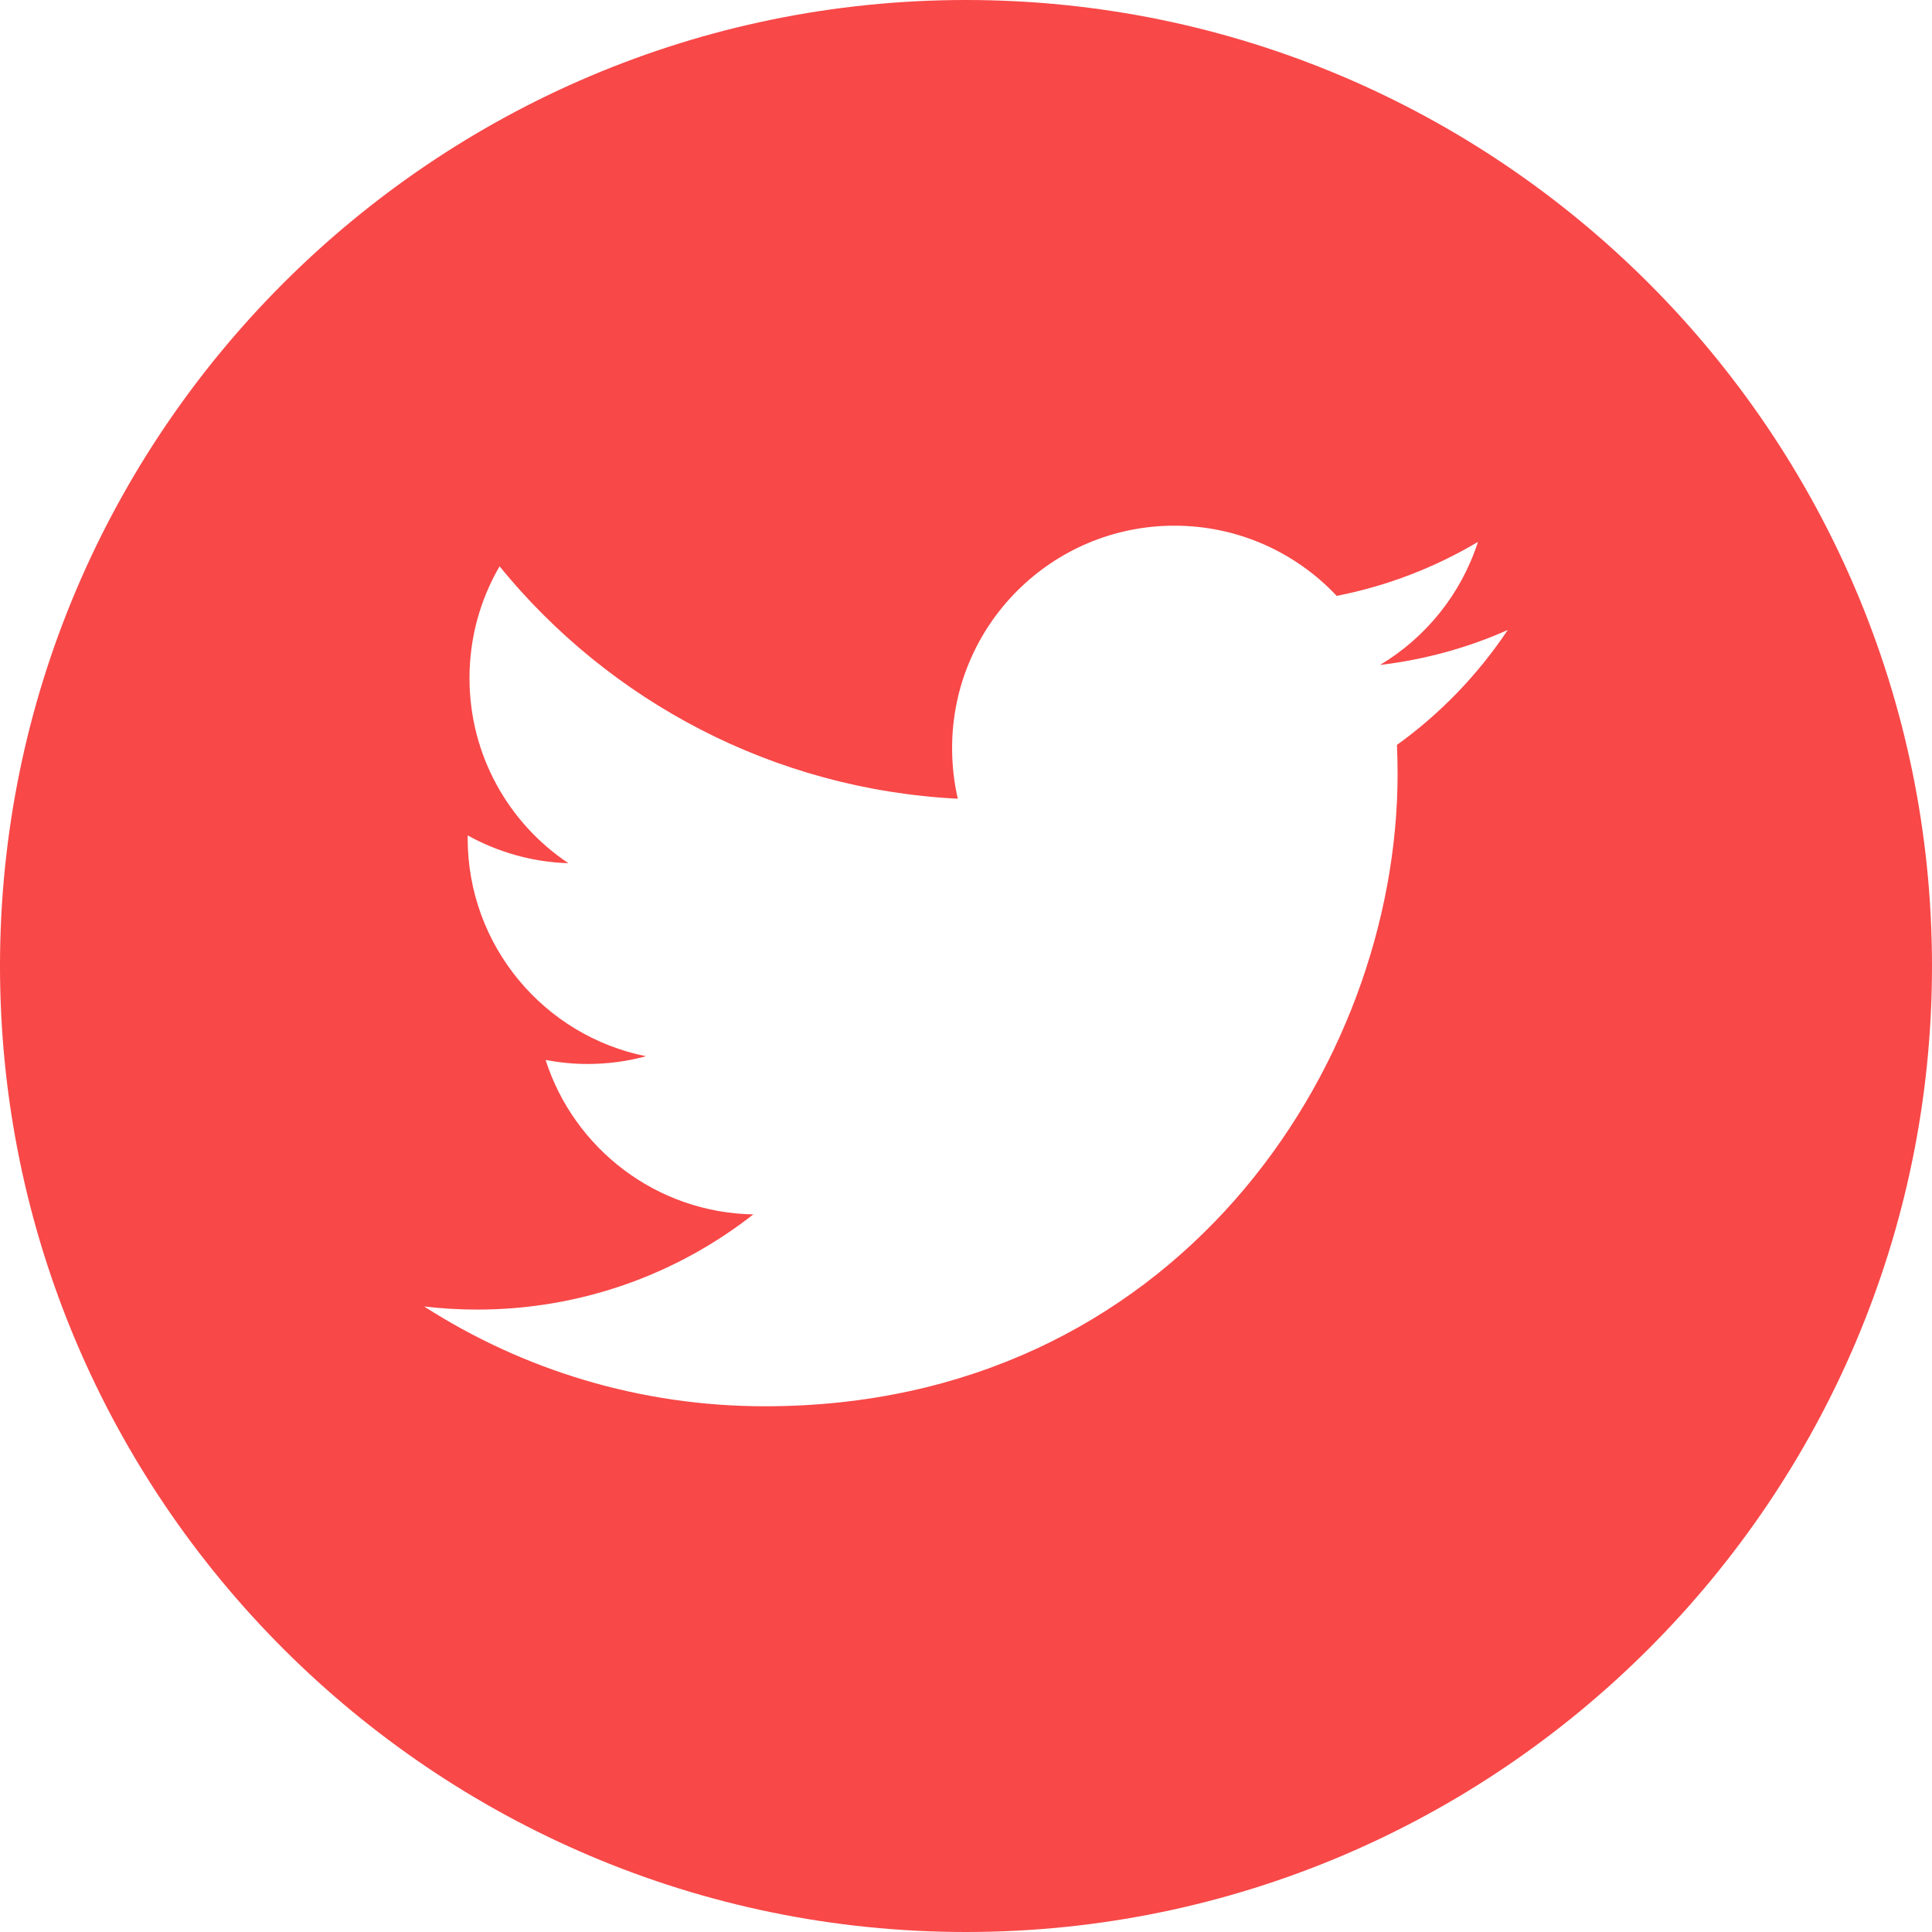
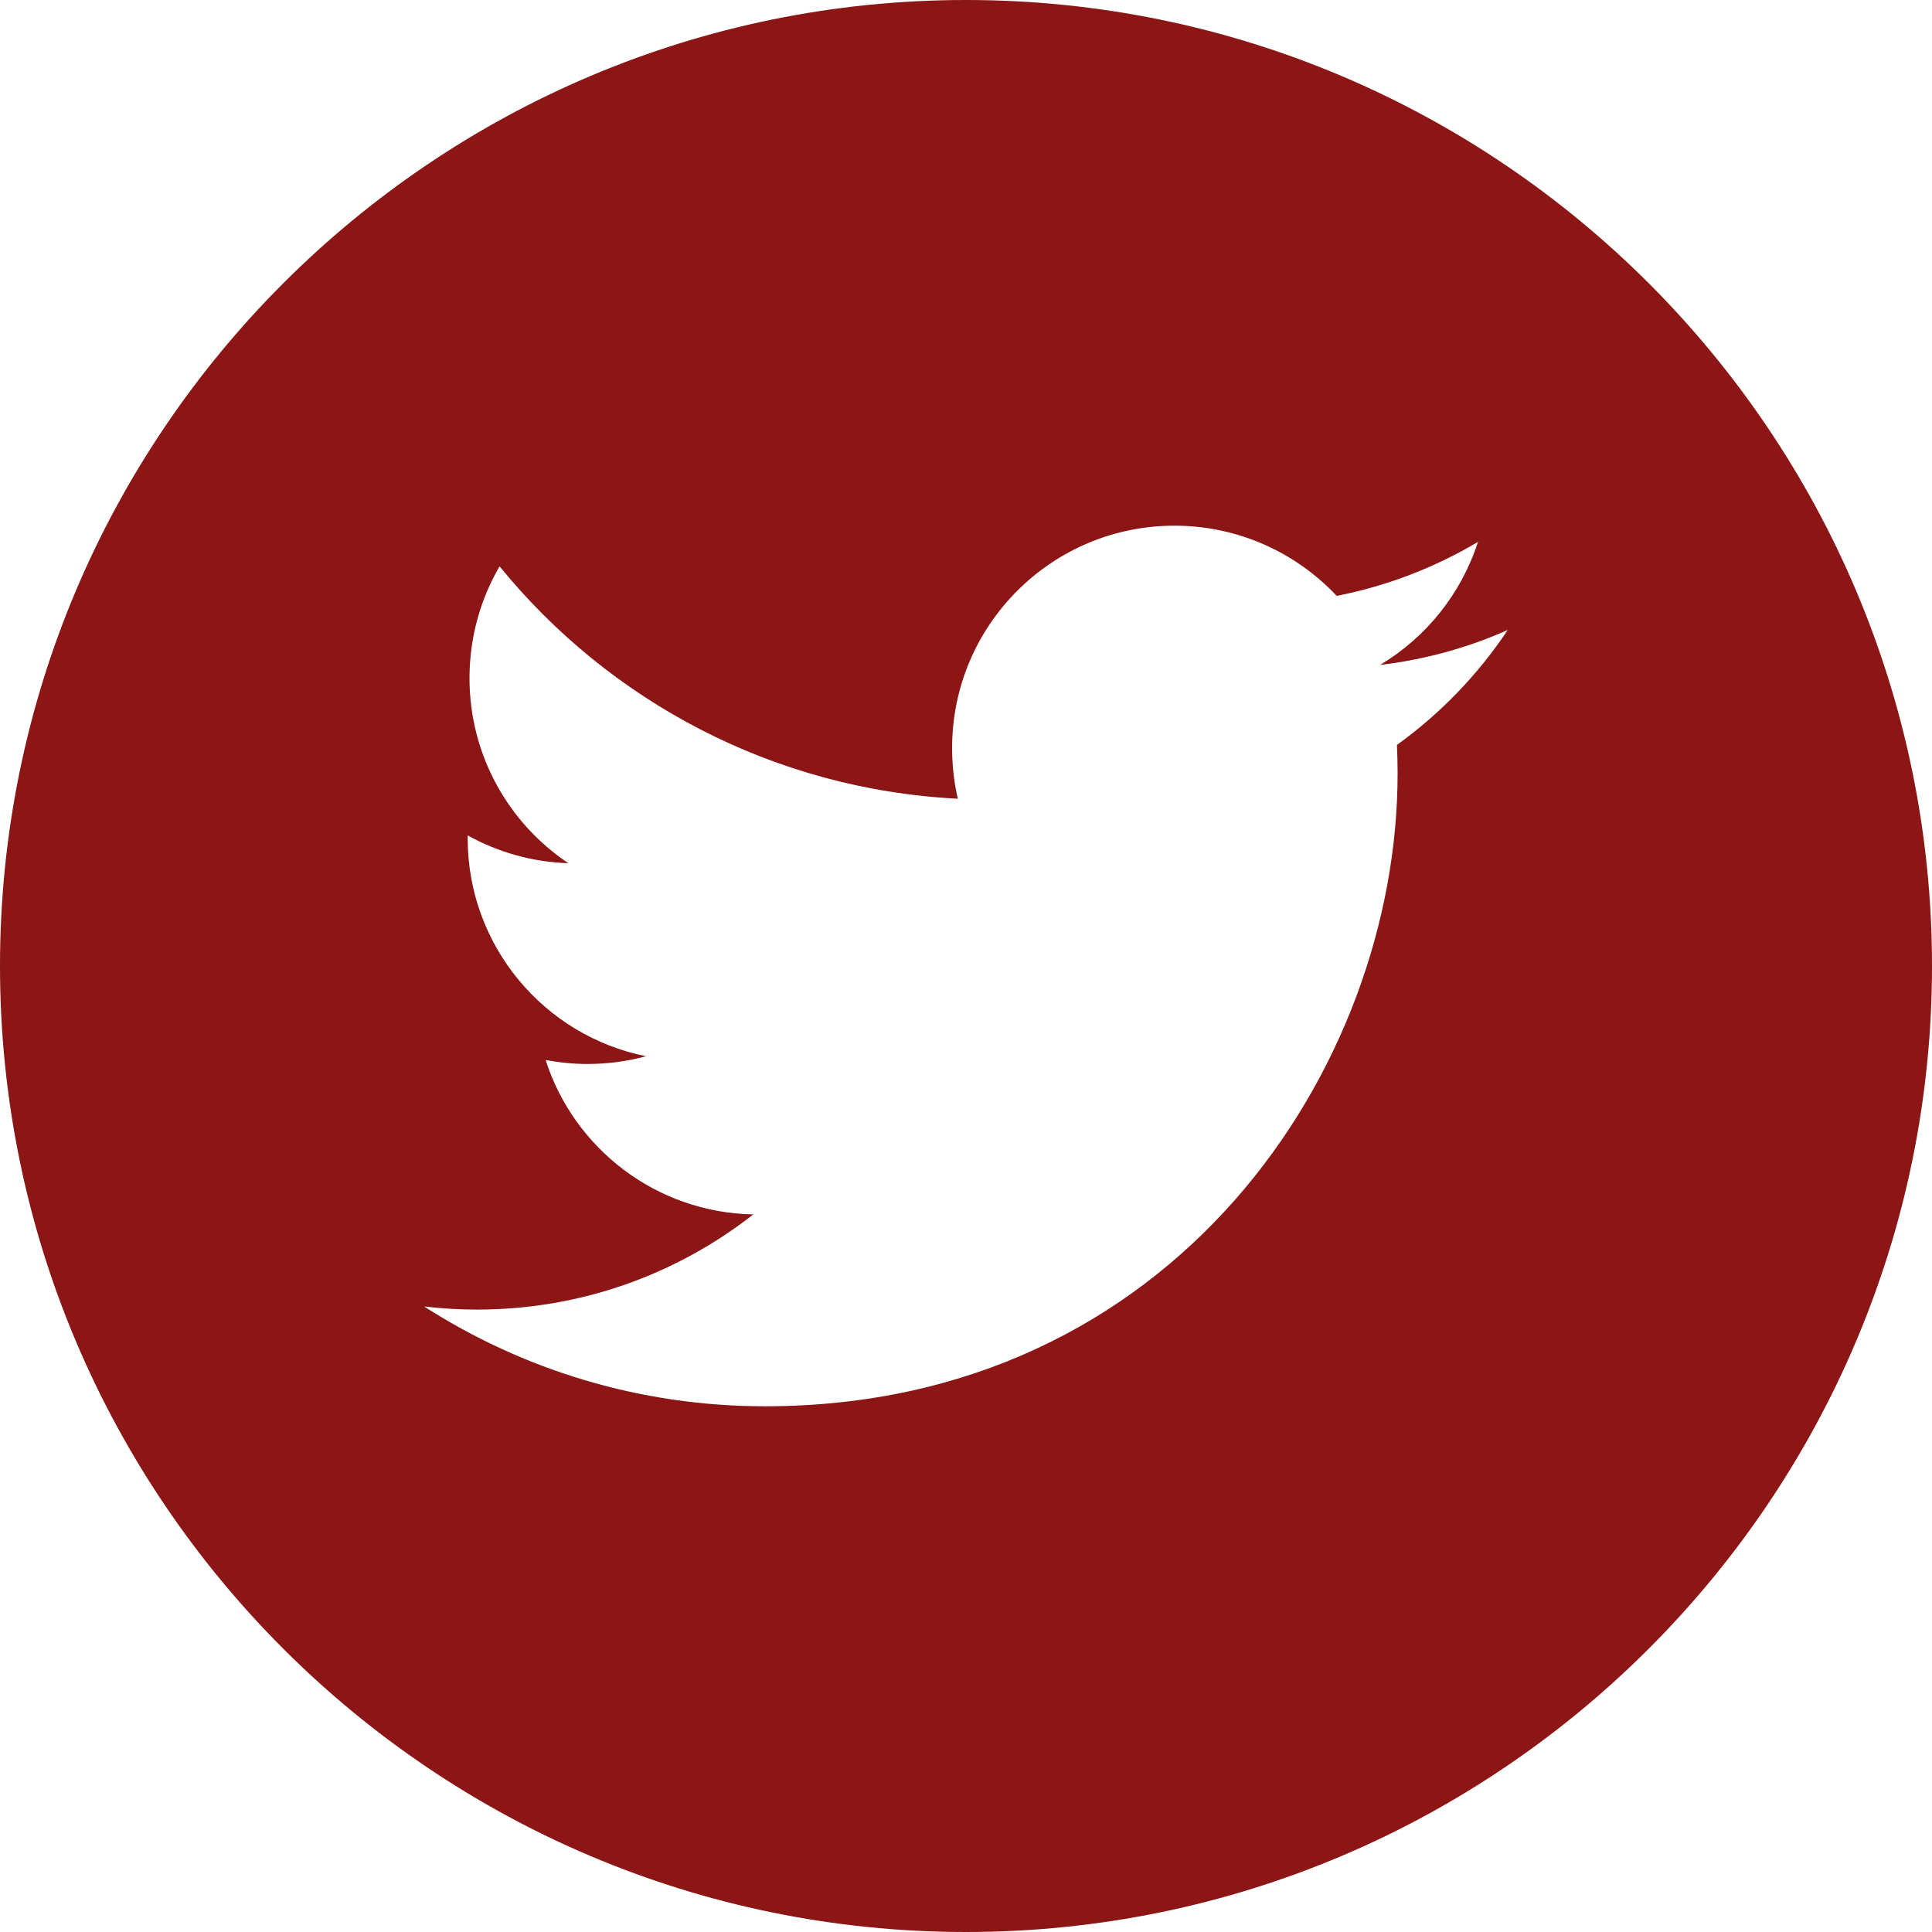
<svg xmlns="http://www.w3.org/2000/svg" version="1.1" id="Capa_1" x="0px" y="0px" width="49.652px" height="49.652px" viewBox="0 0 49.652 49.652" style="enable-background:new 0 0 49.652 49.652;" xml:space="preserve">
  <g>
    <g>
-       <path fill="#f84848" d="M24.826,0C11.137,0,0,11.137,0,24.826c0,13.688,11.137,24.826,24.826,24.826c13.688,0,24.826-11.138,24.826-24.826    C49.652,11.137,38.516,0,24.826,0z M35.901,19.144c0.011,0.246,0.017,0.494,0.017,0.742c0,7.551-5.746,16.255-16.259,16.255    c-3.227,0-6.231-0.943-8.759-2.565c0.447,0.053,0.902,0.08,1.363,0.08c2.678,0,5.141-0.914,7.097-2.446    c-2.5-0.046-4.611-1.698-5.338-3.969c0.348,0.066,0.707,0.103,1.074,0.103c0.521,0,1.027-0.068,1.506-0.199    c-2.614-0.524-4.583-2.833-4.583-5.603c0-0.024,0-0.049,0.001-0.072c0.77,0.427,1.651,0.685,2.587,0.714    c-1.532-1.023-2.541-2.773-2.541-4.755c0-1.048,0.281-2.03,0.773-2.874c2.817,3.458,7.029,5.732,11.777,5.972    c-0.098-0.419-0.147-0.854-0.147-1.303c0-3.155,2.558-5.714,5.713-5.714c1.644,0,3.127,0.694,4.171,1.804    c1.303-0.256,2.523-0.73,3.63-1.387c-0.43,1.335-1.333,2.454-2.516,3.162c1.157-0.138,2.261-0.444,3.282-0.899    C37.987,17.334,37.018,18.341,35.901,19.144z" />
+       <path fill="#8c1515" d="M24.826,0C11.137,0,0,11.137,0,24.826c0,13.688,11.137,24.826,24.826,24.826c13.688,0,24.826-11.138,24.826-24.826    C49.652,11.137,38.516,0,24.826,0z M35.901,19.144c0.011,0.246,0.017,0.494,0.017,0.742c0,7.551-5.746,16.255-16.259,16.255    c-3.227,0-6.231-0.943-8.759-2.565c0.447,0.053,0.902,0.08,1.363,0.08c2.678,0,5.141-0.914,7.097-2.446    c-2.5-0.046-4.611-1.698-5.338-3.969c0.348,0.066,0.707,0.103,1.074,0.103c0.521,0,1.027-0.068,1.506-0.199    c-2.614-0.524-4.583-2.833-4.583-5.603c0-0.024,0-0.049,0.001-0.072c0.77,0.427,1.651,0.685,2.587,0.714    c-1.532-1.023-2.541-2.773-2.541-4.755c0-1.048,0.281-2.03,0.773-2.874c2.817,3.458,7.029,5.732,11.777,5.972    c-0.098-0.419-0.147-0.854-0.147-1.303c0-3.155,2.558-5.714,5.713-5.714c1.644,0,3.127,0.694,4.171,1.804    c1.303-0.256,2.523-0.73,3.63-1.387c-0.43,1.335-1.333,2.454-2.516,3.162c1.157-0.138,2.261-0.444,3.282-0.899    C37.987,17.334,37.018,18.341,35.901,19.144z" />
    </g>
  </g>
  <g>
</g>
  <g>
</g>
  <g>
</g>
  <g>
</g>
  <g>
</g>
  <g>
</g>
  <g>
</g>
  <g>
</g>
  <g>
</g>
  <g>
</g>
  <g>
</g>
  <g>
</g>
  <g>
</g>
  <g>
</g>
  <g>
</g>
</svg>
